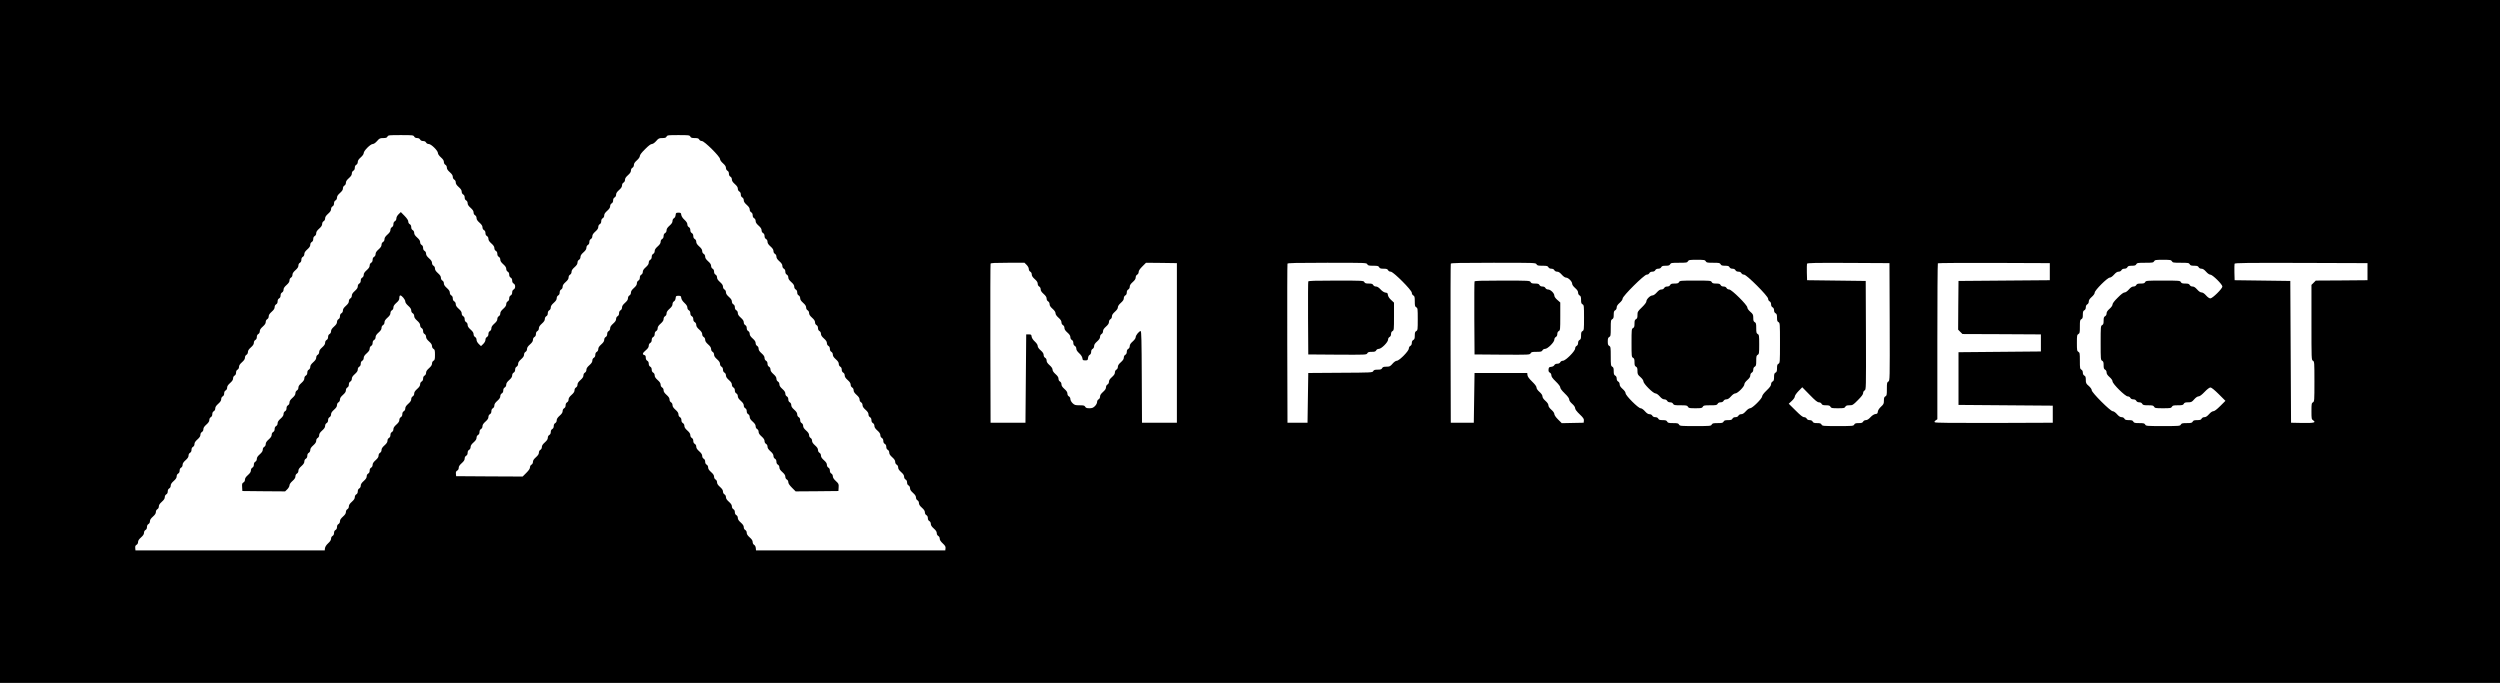
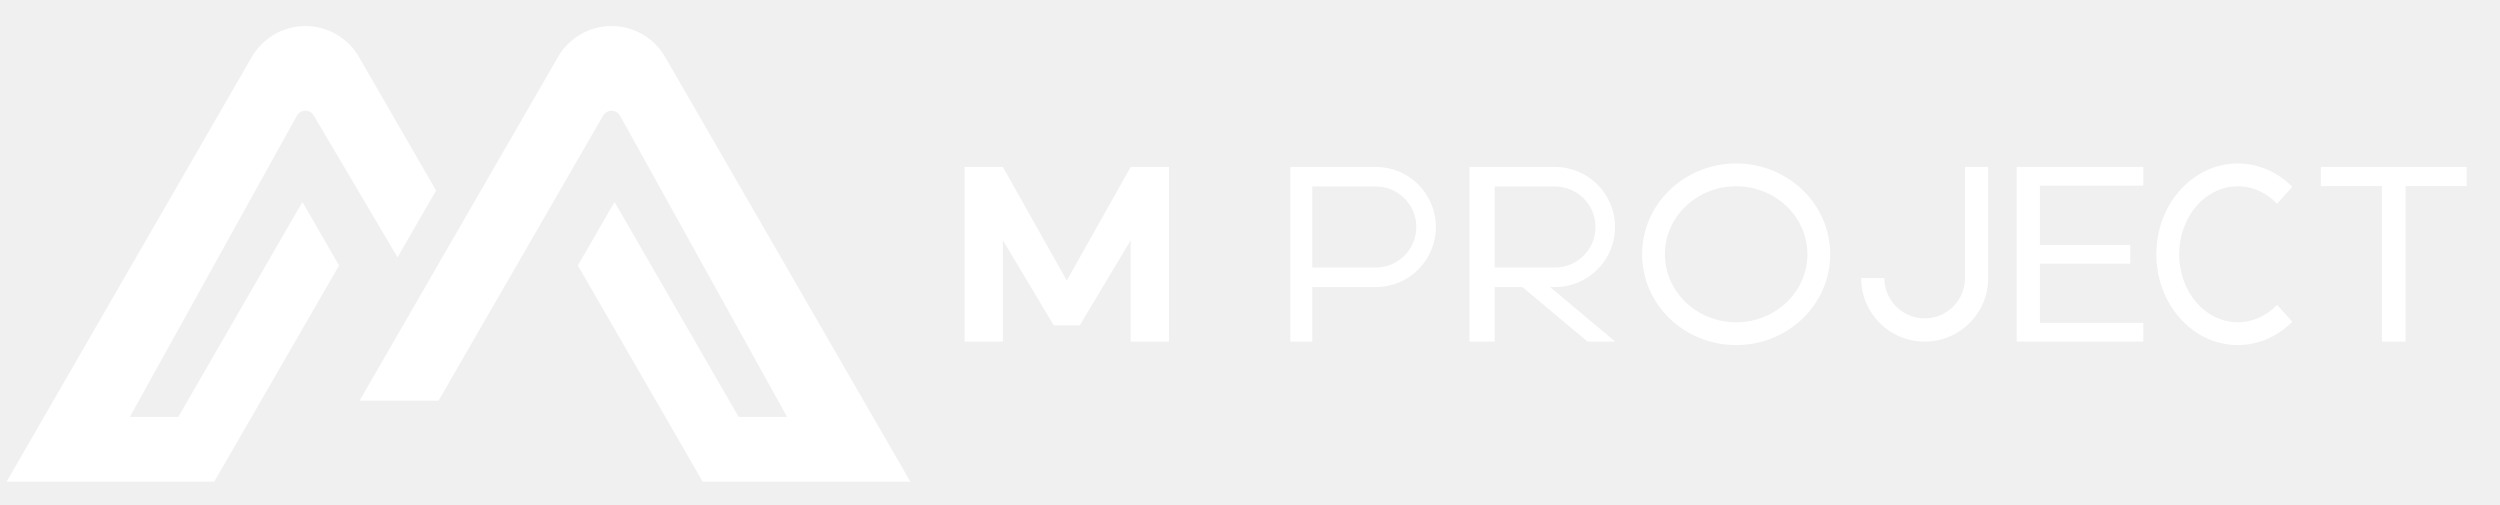
- <svg xmlns="http://www.w3.org/2000/svg" viewBox="-150 -150 3368 920" width="3368" height="920" role="img" aria-label="M Project">
-   <rect x="-150" y="-150" width="3368" height="920" fill="#000000" />
-   <g transform="translate(0,620) scale(0.1,-0.1)" fill="#FFFFFF" stroke="none">
-     <path d="M3720 5860 c-8 -16 -21 -20 -58 -20 -42 0 -51 -4 -82 -40 -22 -25 -44 -40 -58 -40 -31 0 -122 -91 -122 -122 0 -14 -15 -36 -40 -58 -28 -25 -40 -43 -40 -62 0 -17 -8 -31 -20 -38 -13 -7 -20 -21 -20 -40 0 -19 -7 -33 -20 -40 -12 -7 -20 -21 -20 -38 0 -19 -12 -37 -40 -62 -28 -25 -40 -43 -40 -62 0 -17 -8 -31 -20 -38 -12 -7 -20 -21 -20 -38 0 -19 -12 -37 -40 -62 -28 -25 -40 -43 -40 -62 0 -17 -8 -31 -20 -38 -13 -7 -20 -21 -20 -40 0 -19 -7 -33 -20 -40 -12 -7 -20 -21 -20 -38 0 -19 -12 -37 -40 -62 -28 -25 -40 -43 -40 -62 0 -17 -8 -31 -20 -38 -12 -7 -20 -21 -20 -38 0 -19 -12 -37 -40 -62 -28 -25 -40 -43 -40 -62 0 -17 -8 -31 -20 -38 -13 -7 -20 -21 -20 -40 0 -19 -7 -33 -20 -40 -12 -7 -20 -21 -20 -38 0 -19 -12 -37 -40 -62 -28 -25 -40 -43 -40 -62 0 -17 -8 -31 -20 -38 -13 -7 -20 -21 -20 -40 0 -19 -7 -33 -20 -40 -12 -7 -20 -21 -20 -38 0 -19 -12 -37 -40 -62 -28 -25 -40 -43 -40 -62 0 -17 -8 -31 -20 -38 -12 -7 -20 -21 -20 -38 0 -19 -12 -37 -40 -62 -28 -25 -40 -43 -40 -62 0 -17 -8 -31 -20 -38 -13 -7 -20 -21 -20 -40 0 -19 -7 -33 -20 -40 -13 -7 -20 -21 -20 -40 0 -19 -7 -33 -20 -40 -12 -7 -20 -21 -20 -38 0 -19 -12 -37 -40 -62 -28 -25 -40 -43 -40 -62 0 -17 -8 -31 -20 -38 -12 -7 -20 -21 -20 -38 0 -19 -12 -37 -40 -62 -28 -25 -40 -43 -40 -62 0 -17 -8 -31 -20 -38 -13 -7 -20 -21 -20 -40 0 -19 -7 -33 -20 -40 -12 -7 -20 -21 -20 -38 0 -19 -12 -37 -40 -62 -28 -25 -40 -43 -40 -62 0 -17 -8 -31 -20 -38 -12 -7 -20 -21 -20 -38 0 -19 -12 -37 -40 -62 -28 -25 -40 -43 -40 -62 0 -17 -8 -31 -20 -38 -13 -7 -20 -21 -20 -40 0 -19 -7 -33 -20 -40 -12 -7 -20 -21 -20 -38 0 -19 -12 -37 -40 -62 -28 -25 -40 -43 -40 -62 0 -17 -8 -31 -20 -38 -13 -7 -20 -21 -20 -40 0 -19 -7 -33 -20 -40 -12 -7 -20 -21 -20 -38 0 -19 -12 -37 -40 -62 -28 -25 -40 -43 -40 -62 0 -17 -8 -31 -20 -38 -13 -7 -20 -21 -20 -40 0 -19 -7 -33 -20 -40 -12 -7 -20 -21 -20 -38 0 -19 -12 -37 -40 -62 -28 -25 -40 -43 -40 -62 0 -17 -8 -31 -20 -38 -12 -7 -20 -21 -20 -38 0 -19 -12 -37 -40 -62 -28 -25 -40 -43 -40 -62 0 -17 -8 -31 -20 -38 -13 -7 -20 -21 -20 -40 0 -19 -7 -33 -20 -40 -12 -7 -20 -21 -20 -38 0 -19 -12 -37 -40 -62 -28 -25 -40 -43 -40 -62 0 -17 -8 -31 -20 -38 -13 -7 -20 -21 -20 -40 0 -19 -7 -33 -20 -40 -12 -7 -20 -21 -20 -38 0 -19 -12 -37 -40 -62 -28 -25 -40 -43 -40 -62 0 -17 -8 -31 -20 -38 -13 -7 -20 -21 -20 -40 0 -19 -7 -33 -20 -40 -12 -7 -20 -21 -20 -38 0 -19 -12 -37 -40 -62 -28 -25 -40 -43 -40 -62 0 -17 -8 -31 -20 -38 -12 -7 -20 -21 -20 -38 0 -19 -12 -37 -40 -62 -28 -25 -40 -43 -40 -62 0 -17 -8 -31 -20 -38 -13 -7 -20 -21 -20 -40 0 -19 -7 -33 -20 -40 -12 -7 -20 -21 -20 -38 0 -19 -12 -37 -40 -62 -28 -25 -40 -43 -40 -62 0 -17 -8 -31 -21 -38 -15 -9 -19 -19 -17 -43 l3 -32 1275 0 1275 0 3 30 c3 19 18 43 43 66 26 24 39 44 39 62 0 16 8 30 20 37 13 7 20 21 20 40 0 19 7 33 20 40 13 7 20 21 20 40 0 19 7 33 20 40 12 7 20 21 20 38 0 19 12 37 40 62 28 25 40 43 40 62 0 17 8 31 20 38 12 7 20 21 20 38 0 19 12 37 40 62 28 25 40 43 40 62 0 17 8 31 20 38 13 7 20 21 20 40 0 19 7 33 20 40 12 7 20 21 20 38 0 19 12 37 40 62 28 25 40 43 40 62 0 17 8 31 20 38 13 7 20 21 20 40 0 19 7 33 20 40 12 7 20 21 20 38 0 19 12 37 40 62 28 25 40 43 40 62 0 17 8 31 20 38 12 7 20 21 20 38 0 19 12 37 40 62 28 25 40 43 40 62 0 17 8 31 20 38 13 7 20 21 20 40 0 19 7 33 20 40 12 7 20 21 20 38 0 19 12 37 40 62 28 25 40 43 40 62 0 17 8 31 20 38 13 7 20 21 20 40 0 19 7 33 20 40 12 7 20 21 20 38 0 19 12 37 40 62 28 25 40 43 40 62 0 17 8 31 20 38 12 7 20 21 20 38 0 19 12 37 40 62 28 25 40 43 40 62 0 17 8 31 20 38 13 7 20 21 20 40 0 19 7 33 20 40 12 7 20 21 20 38 0 19 12 37 40 62 28 25 40 43 40 62 0 17 8 31 20 38 17 9 20 21 20 80 0 59 -3 71 -20 80 -12 7 -20 21 -20 38 0 19 -12 37 -40 62 -28 25 -40 43 -40 62 0 17 -8 31 -20 38 -13 7 -20 21 -20 40 0 19 -7 33 -20 40 -12 7 -20 21 -20 38 0 19 -12 37 -40 62 -28 25 -40 43 -40 62 0 17 -8 31 -20 38 -12 7 -20 21 -20 38 0 19 -12 37 -40 62 -25 22 -40 44 -40 58 0 26 -47 82 -67 82 -8 0 -13 -13 -13 -32 0 -26 -9 -41 -40 -68 -28 -25 -40 -43 -40 -62 0 -17 -8 -31 -20 -38 -12 -7 -20 -21 -20 -38 0 -19 -12 -37 -40 -62 -28 -25 -40 -43 -40 -62 0 -17 -8 -31 -20 -38 -12 -7 -20 -21 -20 -38 0 -19 -12 -37 -40 -62 -28 -25 -40 -43 -40 -62 0 -17 -8 -31 -20 -38 -13 -7 -20 -21 -20 -40 0 -19 -7 -33 -20 -40 -12 -7 -20 -21 -20 -38 0 -19 -12 -37 -40 -62 -28 -25 -40 -43 -40 -62 0 -17 -8 -31 -20 -38 -13 -7 -20 -21 -20 -40 0 -19 -7 -33 -20 -40 -12 -7 -20 -21 -20 -38 0 -19 -12 -37 -40 -62 -28 -25 -40 -43 -40 -62 0 -17 -8 -31 -20 -38 -13 -7 -20 -21 -20 -40 0 -19 -7 -33 -20 -40 -12 -7 -20 -21 -20 -38 0 -19 -12 -37 -40 -62 -28 -25 -40 -43 -40 -62 0 -17 -8 -31 -20 -38 -12 -7 -20 -21 -20 -38 0 -19 -12 -37 -40 -62 -28 -25 -40 -43 -40 -62 0 -17 -8 -31 -20 -38 -13 -7 -20 -21 -20 -40 0 -19 -7 -33 -20 -40 -12 -7 -20 -21 -20 -38 0 -19 -12 -37 -40 -62 -28 -25 -40 -43 -40 -62 0 -17 -8 -31 -20 -38 -12 -7 -20 -21 -20 -38 0 -19 -12 -37 -40 -62 -28 -25 -40 -43 -40 -62 0 -17 -8 -31 -20 -38 -13 -7 -20 -21 -20 -40 0 -19 -7 -33 -20 -40 -12 -7 -20 -21 -20 -38 0 -19 -12 -37 -40 -62 -28 -25 -40 -43 -40 -62 0 -17 -8 -31 -20 -38 -12 -7 -20 -21 -20 -38 0 -19 -12 -37 -40 -62 -25 -22 -40 -44 -40 -58 0 -13 -13 -37 -29 -53 l-30 -29 -288 2 -288 3 -3 52 c-3 44 0 53 17 63 13 7 21 21 21 38 0 19 12 37 40 62 28 25 40 43 40 62 0 17 8 31 20 38 13 7 20 21 20 40 0 19 7 33 20 40 12 7 20 21 20 38 0 19 12 37 40 62 28 25 40 43 40 62 0 17 8 31 20 38 12 7 20 21 20 38 0 19 12 37 40 62 28 25 40 43 40 62 0 17 8 31 20 38 13 7 20 21 20 40 0 19 7 33 20 40 12 7 20 21 20 38 0 19 12 37 40 62 28 25 40 43 40 62 0 17 8 31 20 38 13 7 20 21 20 40 0 19 7 33 20 40 12 7 20 21 20 38 0 19 12 37 40 62 28 25 40 43 40 62 0 17 8 31 20 38 12 7 20 21 20 38 0 19 12 37 40 62 28 25 40 43 40 62 0 17 8 31 20 38 13 7 20 21 20 40 0 19 7 33 20 40 12 7 20 21 20 38 0 19 12 37 40 62 28 25 40 43 40 62 0 17 8 31 20 38 12 7 20 21 20 38 0 19 12 37 40 62 28 25 40 43 40 62 0 17 8 31 20 38 13 7 20 21 20 40 0 19 7 33 20 40 12 7 20 21 20 38 0 19 12 37 40 62 28 25 40 43 40 62 0 17 8 31 20 38 13 7 20 21 20 40 0 19 7 33 20 40 12 7 20 21 20 38 0 19 12 37 40 62 28 25 40 43 40 62 0 17 8 31 20 38 12 7 20 21 20 38 0 19 12 37 40 62 28 25 40 43 40 62 0 17 8 31 20 38 13 7 20 21 20 40 0 19 7 33 20 40 12 7 20 21 20 38 0 19 12 37 40 62 28 25 40 43 40 62 0 17 8 31 20 38 13 7 20 21 20 40 0 19 7 33 20 40 12 7 20 21 20 38 0 19 12 37 40 62 28 25 40 43 40 62 0 17 8 31 20 38 12 7 20 21 20 38 0 19 12 37 40 62 28 25 40 43 40 62 0 17 8 31 20 38 13 7 20 21 20 40 0 19 7 33 20 40 12 7 20 21 20 38 0 16 12 38 30 56 l30 29 50 -51 c33 -34 50 -60 50 -76 0 -15 8 -30 20 -36 13 -7 20 -21 20 -40 0 -19 7 -33 20 -40 12 -7 20 -21 20 -38 0 -19 12 -37 40 -62 28 -25 40 -43 40 -62 0 -17 8 -31 20 -38 13 -7 20 -21 20 -40 0 -19 7 -33 20 -40 12 -7 20 -21 20 -38 0 -19 12 -37 40 -62 28 -25 40 -43 40 -62 0 -17 8 -31 20 -38 12 -7 20 -21 20 -38 0 -19 12 -37 40 -62 28 -25 40 -43 40 -62 0 -17 8 -31 20 -38 12 -7 20 -21 20 -38 0 -19 12 -37 40 -62 28 -25 40 -43 40 -62 0 -17 8 -31 20 -38 13 -7 20 -21 20 -40 0 -19 7 -33 20 -40 12 -7 20 -21 20 -38 0 -19 12 -37 40 -62 28 -25 40 -43 40 -62 0 -17 8 -31 20 -38 13 -7 20 -21 20 -40 0 -19 7 -33 20 -40 12 -7 20 -21 20 -38 0 -19 12 -37 40 -62 28 -25 40 -43 40 -62 0 -17 8 -31 20 -38 12 -7 20 -21 20 -38 0 -16 12 -38 30 -56 l30 -29 30 29 c18 18 30 40 30 56 0 17 8 31 20 38 13 7 20 21 20 40 0 19 7 33 20 40 12 7 20 21 20 38 0 19 12 37 40 62 28 25 40 43 40 62 0 17 8 31 20 38 12 7 20 21 20 38 0 19 12 37 40 62 28 25 40 43 40 62 0 17 8 31 20 38 13 7 20 21 20 40 0 19 7 33 20 40 13 7 20 21 20 40 0 19 7 33 20 40 13 7 20 21 20 40 0 19 -7 33 -20 40 -13 7 -20 21 -20 40 0 19 -7 33 -20 40 -13 7 -20 21 -20 40 0 19 -7 33 -20 40 -12 7 -20 21 -20 38 0 19 -12 37 -40 62 -28 25 -40 43 -40 62 0 17 -8 31 -20 38 -13 7 -20 21 -20 40 0 19 -7 33 -20 40 -12 7 -20 21 -20 38 0 19 -12 37 -40 62 -28 25 -40 43 -40 62 0 17 -8 31 -20 38 -13 7 -20 21 -20 40 0 19 -7 33 -20 40 -12 7 -20 21 -20 38 0 19 -12 37 -40 62 -28 25 -40 43 -40 62 0 17 -8 31 -20 38 -12 7 -20 21 -20 38 0 19 -12 37 -40 62 -28 25 -40 43 -40 62 0 17 -8 31 -20 38 -13 7 -20 21 -20 40 0 19 -7 33 -20 40 -12 7 -20 21 -20 38 0 19 -12 37 -40 62 -28 25 -40 43 -40 62 0 17 -8 31 -20 38 -12 7 -20 21 -20 38 0 19 -12 37 -40 62 -28 25 -40 43 -40 62 0 17 -8 31 -20 38 -12 7 -20 21 -20 38 0 19 -12 37 -40 62 -25 22 -40 44 -40 58 0 32 -91 122 -124 122 -15 0 -30 8 -36 20 -7 13 -21 20 -40 20 -19 0 -33 7 -40 20 -7 13 -21 20 -40 20 -19 0 -33 7 -40 20 -10 19 -21 20 -180 20 -159 0 -170 -1 -180 -20z" />
-     <path d="M7480 5860 c-8 -16 -21 -20 -58 -20 -42 0 -51 -4 -82 -40 -21 -24 -44 -40 -58 -40 -15 0 -47 -24 -92 -70 -46 -45 -70 -77 -70 -92 0 -14 -16 -37 -40 -58 -28 -25 -40 -43 -40 -62 0 -17 -8 -31 -20 -38 -12 -7 -20 -21 -20 -38 0 -19 -12 -37 -40 -62 -28 -25 -40 -43 -40 -62 0 -17 -8 -31 -20 -38 -12 -7 -20 -21 -20 -38 0 -19 -12 -37 -40 -62 -28 -25 -40 -43 -40 -62 0 -17 -8 -31 -20 -38 -13 -7 -20 -21 -20 -40 0 -19 -7 -33 -20 -40 -12 -7 -20 -21 -20 -38 0 -19 -12 -37 -40 -62 -28 -25 -40 -43 -40 -62 0 -17 -8 -31 -20 -38 -13 -7 -20 -21 -20 -40 0 -19 -7 -33 -20 -40 -12 -7 -20 -21 -20 -38 0 -19 -12 -37 -40 -62 -28 -25 -40 -43 -40 -62 0 -17 -8 -31 -20 -38 -13 -7 -20 -21 -20 -40 0 -19 -7 -33 -20 -40 -12 -7 -20 -21 -20 -38 0 -19 -12 -37 -40 -62 -28 -25 -40 -43 -40 -62 0 -17 -8 -31 -20 -38 -12 -7 -20 -21 -20 -38 0 -19 -12 -37 -40 -62 -28 -25 -40 -43 -40 -62 0 -17 -8 -31 -20 -38 -12 -7 -20 -21 -20 -38 0 -19 -12 -37 -40 -62 -28 -25 -40 -43 -40 -62 0 -17 -8 -31 -20 -38 -13 -7 -20 -21 -20 -40 0 -19 -7 -33 -20 -40 -12 -7 -20 -21 -20 -38 0 -19 -12 -37 -40 -62 -28 -25 -40 -43 -40 -62 0 -17 -8 -31 -20 -38 -13 -7 -20 -21 -20 -40 0 -19 -7 -33 -20 -40 -12 -7 -20 -21 -20 -38 0 -19 -12 -37 -40 -62 -28 -25 -40 -43 -40 -62 0 -17 -8 -31 -20 -38 -13 -7 -20 -21 -20 -40 0 -19 -7 -33 -20 -40 -12 -7 -20 -21 -20 -38 0 -19 -12 -37 -40 -62 -28 -25 -40 -43 -40 -62 0 -17 -8 -31 -20 -38 -12 -7 -20 -21 -20 -38 0 -19 -12 -37 -40 -62 -28 -25 -40 -43 -40 -62 0 -17 -8 -31 -20 -38 -13 -7 -20 -21 -20 -40 0 -19 -7 -33 -20 -40 -12 -7 -20 -21 -20 -38 0 -19 -12 -37 -40 -62 -28 -25 -40 -43 -40 -62 0 -17 -8 -31 -20 -38 -13 -7 -20 -21 -20 -40 0 -19 -7 -33 -20 -40 -12 -7 -20 -21 -20 -38 0 -19 -12 -37 -40 -62 -28 -25 -40 -43 -40 -62 0 -17 -8 -31 -20 -38 -13 -7 -20 -21 -20 -40 0 -19 -7 -33 -20 -40 -12 -7 -20 -21 -20 -38 0 -19 -12 -37 -40 -62 -28 -25 -40 -43 -40 -62 0 -17 -8 -31 -20 -38 -13 -7 -20 -21 -20 -40 0 -19 -7 -33 -20 -40 -12 -7 -20 -21 -20 -38 0 -19 -12 -37 -40 -62 -28 -25 -40 -43 -40 -62 0 -17 -8 -31 -20 -38 -13 -7 -20 -21 -20 -40 0 -19 -7 -33 -20 -40 -12 -7 -20 -21 -20 -38 0 -19 -12 -37 -40 -62 -28 -25 -40 -43 -40 -62 0 -17 -8 -31 -21 -38 -15 -9 -19 -19 -17 -43 l3 -32 448 -3 448 -2 49 49 c34 34 50 58 50 75 0 15 8 30 20 36 12 7 20 21 20 38 0 19 12 37 40 62 28 25 40 43 40 62 0 17 8 31 20 38 12 7 20 21 20 38 0 19 12 37 40 62 28 25 40 43 40 62 0 17 8 31 20 38 13 7 20 21 20 40 0 19 7 33 20 40 13 7 20 21 20 40 0 19 7 33 20 40 12 7 20 21 20 38 0 19 12 37 40 62 28 25 40 43 40 62 0 17 8 31 20 38 13 7 20 21 20 40 0 19 7 33 20 40 12 7 20 21 20 38 0 19 12 37 40 62 28 25 40 43 40 62 0 17 8 31 20 38 12 7 20 21 20 38 0 19 12 37 40 62 28 25 40 43 40 62 0 17 8 31 20 38 12 7 20 21 20 38 0 19 12 37 40 62 28 25 40 43 40 62 0 17 8 31 20 38 13 7 20 21 20 40 0 19 7 33 20 40 12 7 20 21 20 38 0 19 12 37 40 62 28 25 40 43 40 62 0 17 8 31 20 38 13 7 20 21 20 40 0 19 7 33 20 40 12 7 20 21 20 38 0 19 12 37 40 62 28 25 40 43 40 62 0 17 8 31 20 38 13 7 20 21 20 40 0 19 7 33 20 40 12 7 20 21 20 38 0 19 12 37 40 62 28 25 40 43 40 62 0 17 8 31 20 38 12 7 20 21 20 38 0 19 12 37 40 62 28 25 40 43 40 62 0 17 8 31 20 38 13 7 20 21 20 40 0 19 7 33 20 40 12 7 20 21 20 38 0 19 12 37 40 62 28 25 40 43 40 62 0 17 8 31 20 38 13 7 20 21 20 40 0 19 7 33 20 40 12 7 20 21 20 38 0 19 12 37 40 62 28 25 40 43 40 62 0 17 8 31 20 38 13 7 20 21 20 40 0 19 7 33 20 40 12 7 20 21 20 38 0 19 12 37 40 62 28 25 40 43 40 62 0 17 8 31 19 38 12 6 21 23 23 43 3 29 6 32 38 32 31 0 35 -3 38 -30 3 -19 18 -43 43 -66 26 -24 39 -44 39 -62 0 -16 8 -30 20 -37 13 -7 20 -21 20 -40 0 -19 7 -33 20 -40 13 -7 20 -21 20 -40 0 -19 7 -33 20 -40 12 -7 20 -21 20 -38 0 -19 12 -37 40 -62 28 -25 40 -43 40 -62 0 -17 8 -31 20 -38 12 -7 20 -21 20 -38 0 -19 12 -37 40 -62 28 -25 40 -43 40 -62 0 -17 8 -31 20 -38 13 -7 20 -21 20 -40 0 -19 7 -33 20 -40 12 -7 20 -21 20 -38 0 -19 12 -37 40 -62 28 -25 40 -43 40 -62 0 -17 8 -31 20 -38 12 -7 20 -21 20 -38 0 -19 12 -37 40 -62 28 -25 40 -43 40 -62 0 -17 8 -31 20 -38 13 -7 20 -21 20 -40 0 -19 7 -33 20 -40 12 -7 20 -21 20 -38 0 -19 12 -37 40 -62 28 -25 40 -43 40 -62 0 -17 8 -31 20 -38 13 -7 20 -21 20 -40 0 -19 7 -33 20 -40 12 -7 20 -21 20 -38 0 -19 12 -37 40 -62 28 -25 40 -43 40 -62 0 -17 8 -31 20 -38 12 -7 20 -21 20 -38 0 -19 12 -37 40 -62 28 -25 40 -43 40 -62 0 -17 8 -31 20 -38 13 -7 20 -21 20 -40 0 -19 7 -33 20 -40 12 -7 20 -21 20 -38 0 -19 12 -37 40 -62 28 -25 40 -43 40 -62 0 -17 8 -31 20 -38 12 -7 20 -21 20 -38 0 -19 12 -37 40 -62 28 -25 40 -43 40 -62 0 -17 8 -31 20 -38 13 -7 20 -21 20 -40 0 -19 7 -33 20 -40 12 -7 20 -21 20 -38 0 -19 12 -37 40 -62 28 -25 40 -43 40 -62 0 -17 8 -31 20 -38 13 -7 20 -21 20 -40 0 -19 7 -33 20 -40 12 -7 20 -21 20 -38 0 -19 12 -37 40 -62 28 -25 40 -43 40 -62 0 -17 8 -31 20 -38 12 -7 20 -21 20 -38 0 -19 12 -37 40 -62 28 -25 40 -43 40 -62 0 -17 8 -31 20 -38 12 -7 20 -21 20 -38 0 -19 12 -37 40 -62 28 -25 40 -43 40 -62 0 -17 8 -31 20 -38 13 -7 20 -21 20 -40 0 -19 7 -33 20 -40 12 -7 20 -21 20 -37 0 -18 13 -38 41 -64 38 -35 40 -40 37 -86 l-3 -48 -288 -3 -288 -2 -49 49 c-34 34 -50 58 -50 75 0 15 -8 30 -20 36 -12 7 -20 21 -20 38 0 19 -12 37 -40 62 -28 25 -40 43 -40 62 0 17 -8 31 -20 38 -13 7 -20 21 -20 40 0 19 -7 33 -20 40 -12 7 -20 21 -20 38 0 19 -12 37 -40 62 -28 25 -40 43 -40 62 0 17 -8 31 -20 38 -12 7 -20 21 -20 38 0 19 -12 37 -40 62 -28 25 -40 43 -40 62 0 17 -8 31 -20 38 -12 7 -20 21 -20 38 0 19 -12 37 -40 62 -28 25 -40 43 -40 62 0 17 -8 31 -20 38 -13 7 -20 21 -20 40 0 19 -7 33 -20 40 -12 7 -20 21 -20 38 0 19 -12 37 -40 62 -28 25 -40 43 -40 62 0 17 -8 31 -20 38 -13 7 -20 21 -20 40 0 19 -7 33 -20 40 -12 7 -20 21 -20 38 0 19 -12 37 -40 62 -28 25 -40 43 -40 62 0 17 -8 31 -20 38 -13 7 -20 21 -20 40 0 19 -7 33 -20 40 -12 7 -20 21 -20 38 0 19 -12 37 -40 62 -28 25 -40 43 -40 62 0 17 -8 31 -20 38 -12 7 -20 21 -20 38 0 19 -12 37 -40 62 -28 25 -40 43 -40 62 0 17 -8 31 -20 38 -12 7 -20 21 -20 38 0 19 -12 37 -40 62 -28 25 -40 43 -40 62 0 17 -8 31 -20 38 -13 7 -20 21 -20 40 0 19 -7 33 -20 40 -13 7 -20 21 -20 40 0 19 -7 33 -20 40 -12 7 -20 21 -20 37 0 18 -13 38 -39 62 -25 23 -40 47 -43 66 -3 27 -7 30 -38 30 -32 0 -35 -3 -38 -32 -2 -20 -11 -37 -23 -43 -11 -7 -19 -21 -19 -38 0 -19 -12 -37 -40 -62 -28 -25 -40 -43 -40 -62 0 -17 -8 -31 -20 -38 -12 -7 -20 -21 -20 -38 0 -19 -12 -37 -40 -62 -28 -25 -40 -43 -40 -62 0 -17 -8 -31 -20 -38 -13 -7 -20 -21 -20 -40 0 -19 -7 -33 -20 -40 -13 -7 -20 -21 -20 -40 0 -19 -7 -33 -20 -40 -12 -7 -20 -21 -20 -38 0 -19 -12 -37 -40 -61 -44 -37 -50 -56 -20 -64 15 -4 20 -14 20 -36 0 -20 7 -34 20 -41 13 -7 20 -21 20 -40 0 -19 7 -33 20 -40 13 -7 20 -21 20 -40 0 -19 7 -33 20 -40 12 -7 20 -21 20 -38 0 -19 12 -37 40 -62 28 -25 40 -43 40 -62 0 -17 8 -31 20 -38 12 -7 20 -21 20 -38 0 -19 12 -37 40 -62 28 -25 40 -43 40 -62 0 -17 8 -31 20 -38 12 -7 20 -21 20 -38 0 -19 12 -37 40 -62 28 -25 40 -43 40 -62 0 -17 8 -31 20 -38 13 -7 20 -21 20 -40 0 -19 7 -33 20 -40 12 -7 20 -21 20 -38 0 -19 12 -37 40 -62 28 -25 40 -43 40 -62 0 -17 8 -31 20 -38 13 -7 20 -21 20 -40 0 -19 7 -33 20 -40 12 -7 20 -21 20 -38 0 -19 12 -37 40 -62 28 -25 40 -43 40 -62 0 -17 8 -31 20 -38 13 -7 20 -21 20 -40 0 -19 7 -33 20 -40 12 -7 20 -21 20 -38 0 -19 12 -37 40 -62 28 -25 40 -43 40 -62 0 -17 8 -31 20 -38 12 -7 20 -21 20 -38 0 -19 12 -37 40 -62 28 -25 40 -43 40 -62 0 -17 8 -31 20 -38 12 -7 20 -21 20 -38 0 -19 12 -37 40 -62 28 -25 40 -43 40 -62 0 -17 8 -31 20 -38 13 -7 20 -21 20 -40 0 -19 7 -33 20 -40 12 -7 20 -21 20 -38 0 -19 12 -37 40 -62 28 -25 40 -43 40 -62 0 -17 8 -31 20 -38 12 -7 20 -21 20 -38 0 -19 12 -37 40 -62 28 -25 40 -43 40 -62 0 -17 8 -31 19 -38 12 -6 21 -23 23 -43 l3 -32 1275 0 1275 0 3 28 c3 23 -5 36 -37 66 -28 26 -41 46 -41 64 0 16 -8 30 -20 37 -12 7 -20 21 -20 38 0 19 -12 37 -40 62 -28 25 -40 43 -40 62 0 17 -8 31 -20 38 -13 7 -20 21 -20 40 0 19 -7 33 -20 40 -12 7 -20 21 -20 38 0 19 -12 37 -40 62 -28 25 -40 43 -40 62 0 17 -8 31 -20 38 -12 7 -20 21 -20 38 0 19 -12 37 -40 62 -28 25 -40 43 -40 62 0 17 -8 31 -20 38 -13 7 -20 21 -20 40 0 19 -7 33 -20 40 -12 7 -20 21 -20 38 0 19 -12 37 -40 62 -28 25 -40 43 -40 62 0 17 -8 31 -20 38 -12 7 -20 21 -20 38 0 19 -12 37 -40 62 -28 25 -40 43 -40 62 0 17 -8 31 -20 38 -13 7 -20 21 -20 40 0 19 -7 33 -20 40 -13 7 -20 21 -20 40 0 19 -7 33 -20 40 -12 7 -20 21 -20 38 0 19 -12 37 -40 62 -28 25 -40 43 -40 62 0 17 -8 31 -20 38 -13 7 -20 21 -20 40 0 19 -7 33 -20 40 -12 7 -20 21 -20 38 0 19 -12 37 -40 62 -28 25 -40 43 -40 62 0 17 -8 31 -20 38 -12 7 -20 21 -20 38 0 19 -12 37 -40 62 -28 25 -40 43 -40 62 0 17 -8 31 -20 38 -12 7 -20 21 -20 38 0 19 -12 37 -40 62 -28 25 -40 43 -40 62 0 17 -8 31 -20 38 -13 7 -20 21 -20 40 0 19 -7 33 -20 40 -12 7 -20 21 -20 38 0 19 -12 37 -40 62 -28 25 -40 43 -40 62 0 17 -8 31 -20 38 -13 7 -20 21 -20 40 0 19 -7 33 -20 40 -12 7 -20 21 -20 38 0 19 -12 37 -40 62 -28 25 -40 43 -40 62 0 17 -8 31 -20 38 -13 7 -20 21 -20 40 0 19 -7 33 -20 40 -12 7 -20 21 -20 38 0 19 -12 37 -40 62 -28 25 -40 43 -40 62 0 17 -8 31 -20 38 -12 7 -20 21 -20 38 0 19 -12 37 -40 62 -28 25 -40 43 -40 62 0 17 -8 31 -20 38 -13 7 -20 21 -20 40 0 19 -7 33 -20 40 -12 7 -20 21 -20 38 0 19 -12 37 -40 62 -28 25 -40 43 -40 62 0 17 -8 31 -20 38 -13 7 -20 21 -20 40 0 19 -7 33 -20 40 -12 7 -20 21 -20 38 0 19 -12 37 -40 62 -28 25 -40 43 -40 62 0 17 -8 31 -20 38 -12 7 -20 21 -20 38 0 19 -12 37 -40 62 -28 25 -40 43 -40 62 0 17 -8 31 -20 38 -13 7 -20 21 -20 40 0 19 -7 33 -20 40 -12 7 -20 21 -20 38 0 19 -12 37 -40 62 -28 25 -40 43 -40 62 0 17 -8 31 -20 38 -13 7 -20 21 -20 40 0 19 -7 33 -20 40 -12 7 -20 21 -20 38 0 19 -12 37 -40 62 -28 25 -40 43 -40 62 0 17 -8 31 -20 38 -13 7 -20 21 -20 40 0 19 -7 33 -20 40 -12 7 -20 21 -20 38 0 19 -12 37 -40 62 -28 25 -40 43 -40 62 0 17 -8 31 -20 38 -13 7 -20 21 -20 40 0 19 -7 33 -20 40 -12 7 -20 21 -20 38 0 19 -12 37 -40 62 -24 21 -40 44 -40 58 0 33 -211 242 -244 242 -15 0 -30 8 -36 20 -8 16 -21 20 -60 20 -39 0 -52 4 -60 20 -10 19 -21 20 -160 20 -139 0 -150 -1 -160 -20z" />
-     <path d="M21240 4180 c-10 -18 -21 -20 -120 -20 -99 0 -110 -2 -120 -20 -8 -16 -21 -20 -60 -20 -39 0 -52 -4 -60 -20 -7 -13 -21 -20 -40 -20 -19 0 -33 -7 -40 -20 -7 -13 -21 -20 -40 -20 -19 0 -33 -7 -40 -20 -6 -12 -21 -20 -36 -20 -33 0 -324 -289 -324 -322 0 -14 -16 -37 -40 -58 -28 -25 -40 -43 -40 -62 0 -17 -8 -31 -20 -38 -16 -8 -20 -21 -20 -60 0 -39 -4 -52 -20 -60 -18 -10 -20 -21 -20 -120 0 -99 -2 -110 -20 -120 -16 -8 -20 -21 -20 -60 0 -39 4 -52 20 -60 18 -10 20 -21 20 -140 0 -119 2 -130 20 -140 16 -8 20 -21 20 -60 0 -39 4 -52 20 -60 13 -7 20 -21 20 -40 0 -19 7 -33 20 -40 12 -7 20 -21 20 -38 0 -19 12 -37 40 -62 24 -21 40 -44 40 -58 0 -31 171 -202 202 -202 14 0 37 -16 58 -40 25 -28 43 -40 62 -40 17 0 31 -8 38 -20 7 -13 21 -20 40 -20 19 0 33 -7 40 -20 8 -16 21 -20 60 -20 39 0 52 -4 60 -20 9 -17 21 -20 80 -20 59 0 71 -3 80 -20 10 -19 21 -20 220 -20 199 0 210 1 220 20 9 17 21 20 80 20 59 0 71 3 80 20 8 16 21 20 60 20 39 0 52 4 60 20 7 13 21 20 40 20 19 0 33 7 40 20 7 12 21 20 38 20 19 0 37 12 62 40 21 24 44 40 58 40 30 0 162 131 162 161 0 13 23 44 60 79 43 41 60 65 60 84 0 15 8 30 20 36 16 8 20 21 20 60 0 39 4 52 20 60 16 8 20 21 20 60 0 39 4 52 20 60 19 10 20 21 20 280 0 259 -1 270 -20 280 -16 8 -20 21 -20 60 0 39 -4 52 -20 60 -13 7 -20 21 -20 40 0 19 -7 33 -20 40 -13 7 -20 21 -20 40 0 19 -7 33 -20 40 -12 6 -20 21 -20 36 0 35 -289 324 -324 324 -15 0 -30 8 -36 20 -7 13 -21 20 -40 20 -19 0 -33 7 -40 20 -7 13 -21 20 -40 20 -19 0 -33 7 -40 20 -8 16 -21 20 -60 20 -39 0 -52 4 -60 20 -9 18 -21 20 -100 20 -79 0 -91 2 -100 20 -10 18 -21 20 -120 20 -99 0 -110 -2 -120 -20z m320 -280 c8 -16 21 -20 60 -20 39 0 52 -4 60 -20 7 -13 21 -20 40 -20 19 0 33 -7 40 -20 6 -12 21 -20 36 -20 33 0 244 -209 244 -242 0 -14 16 -37 40 -58 36 -31 40 -40 40 -82 0 -37 4 -50 20 -58 17 -9 20 -21 20 -80 0 -59 3 -71 20 -80 18 -10 20 -21 20 -140 0 -119 -2 -130 -20 -140 -17 -9 -20 -21 -20 -80 0 -59 -3 -71 -20 -80 -13 -7 -20 -21 -20 -40 0 -19 -7 -33 -20 -40 -12 -7 -20 -21 -20 -38 0 -19 -12 -37 -40 -62 -25 -22 -40 -44 -40 -58 0 -31 -91 -122 -122 -122 -14 0 -36 -15 -58 -40 -25 -28 -43 -40 -62 -40 -17 0 -31 -8 -38 -20 -7 -13 -21 -20 -40 -20 -19 0 -33 -7 -40 -20 -9 -18 -21 -20 -100 -20 -79 0 -91 -2 -100 -20 -9 -18 -21 -20 -100 -20 -79 0 -91 2 -100 20 -9 18 -21 20 -100 20 -79 0 -91 2 -100 20 -7 13 -21 20 -40 20 -19 0 -33 7 -40 20 -7 12 -21 20 -38 20 -19 0 -37 12 -62 40 -21 24 -44 40 -58 40 -31 0 -162 131 -162 162 0 14 -16 37 -40 58 -36 31 -40 40 -40 82 0 37 -4 50 -20 58 -16 8 -20 21 -20 60 0 39 -4 52 -20 60 -19 10 -20 21 -20 200 0 179 1 190 20 200 16 8 20 21 20 60 0 39 4 52 20 60 16 8 20 21 20 56 0 43 4 50 60 104 37 36 60 66 60 80 0 29 52 80 82 80 14 0 36 15 58 40 25 28 43 40 62 40 17 0 31 8 38 20 7 13 21 20 40 20 19 0 33 7 40 20 8 16 21 20 60 20 39 0 52 4 60 20 10 19 21 20 220 20 199 0 210 -1 220 -20z" />
-     <path d="M27520 4180 c-10 -18 -21 -20 -120 -20 -99 0 -110 -2 -120 -20 -8 -16 -21 -20 -60 -20 -39 0 -52 -4 -60 -20 -7 -13 -21 -20 -40 -20 -19 0 -33 -7 -40 -20 -7 -12 -21 -20 -38 -20 -19 0 -37 -12 -62 -40 -21 -24 -44 -40 -58 -40 -31 0 -202 -171 -202 -202 0 -14 -16 -37 -40 -58 -28 -25 -40 -43 -40 -62 0 -17 -8 -31 -20 -38 -13 -7 -20 -21 -20 -40 0 -19 -7 -33 -20 -40 -16 -8 -20 -21 -20 -60 0 -39 -4 -52 -20 -60 -18 -9 -20 -21 -20 -100 0 -79 -2 -91 -20 -100 -18 -10 -20 -21 -20 -120 0 -99 2 -110 20 -120 18 -10 20 -21 20 -120 0 -99 2 -110 20 -120 13 -7 20 -21 20 -40 0 -19 7 -33 20 -40 16 -8 20 -21 20 -58 0 -42 4 -51 40 -82 24 -21 40 -44 40 -58 0 -31 251 -282 282 -282 14 0 37 -16 58 -40 25 -28 43 -40 62 -40 17 0 31 -8 38 -20 8 -16 21 -20 60 -20 39 0 52 -4 60 -20 9 -17 21 -20 80 -20 59 0 71 -3 80 -20 10 -19 21 -20 240 -20 219 0 230 1 240 20 9 17 21 20 80 20 59 0 71 3 80 20 8 16 21 20 60 20 39 0 52 4 60 20 7 12 21 20 38 20 19 0 37 12 62 40 21 24 44 40 58 40 15 0 47 24 93 70 l70 70 -90 90 c-58 57 -98 90 -112 90 -13 0 -44 -23 -79 -60 -38 -40 -66 -60 -81 -60 -15 0 -37 -15 -59 -40 -31 -36 -40 -40 -82 -40 -37 0 -50 -4 -58 -20 -9 -17 -21 -20 -80 -20 -59 0 -71 -3 -80 -20 -10 -18 -21 -20 -120 -20 -99 0 -110 2 -120 20 -9 17 -21 20 -80 20 -59 0 -71 3 -80 20 -7 13 -21 20 -40 20 -19 0 -33 7 -40 20 -7 13 -21 20 -40 20 -19 0 -33 7 -40 20 -6 12 -21 20 -36 20 -33 0 -204 169 -204 202 0 14 -16 37 -40 58 -28 25 -40 43 -40 62 0 17 -8 31 -20 38 -16 8 -20 21 -20 60 0 39 -4 52 -20 60 -19 10 -20 21 -20 240 0 219 1 230 20 240 16 8 20 21 20 60 0 39 4 52 20 60 12 7 20 21 20 38 0 19 12 37 40 62 24 21 40 44 40 58 0 15 24 47 70 92 45 46 77 70 92 70 14 0 37 16 58 40 25 28 43 40 62 40 17 0 31 8 38 20 8 16 21 20 60 20 39 0 52 4 60 20 10 19 21 20 240 20 219 0 230 -1 240 -20 8 -16 21 -20 60 -20 39 0 52 -4 60 -20 7 -12 21 -20 38 -20 19 0 37 -12 62 -40 23 -26 44 -40 60 -40 16 0 37 -14 60 -40 21 -24 44 -40 58 -40 29 0 162 131 162 160 0 29 -133 160 -162 160 -14 0 -37 16 -58 40 -25 28 -43 40 -62 40 -17 0 -31 8 -38 20 -8 16 -21 20 -60 20 -39 0 -52 4 -60 20 -10 18 -21 20 -120 20 -99 0 -110 2 -120 20 -10 18 -21 20 -120 20 -99 0 -110 -2 -120 -20z" />
-     <path d="M11845 4148 c-3 -7 -4 -492 -3 -1078 l3 -1065 235 0 235 0 5 595 5 595 35 0 c31 0 35 -3 38 -30 3 -19 18 -43 43 -66 24 -22 39 -45 39 -60 0 -15 14 -37 40 -59 28 -25 40 -43 40 -62 0 -17 8 -31 20 -38 12 -7 20 -21 20 -38 0 -19 12 -37 40 -62 26 -23 40 -44 40 -60 0 -16 14 -37 40 -60 28 -25 40 -43 40 -62 0 -17 8 -31 20 -38 12 -7 20 -21 20 -38 0 -19 12 -37 40 -62 28 -25 40 -43 40 -62 0 -17 8 -31 20 -38 12 -6 20 -21 20 -36 0 -15 12 -38 29 -55 27 -26 36 -29 95 -29 55 0 67 -3 76 -20 8 -15 21 -20 56 -20 37 0 51 6 75 29 17 17 29 40 29 55 0 15 8 30 20 36 12 7 20 21 20 38 0 19 12 37 40 62 28 25 40 43 40 62 0 17 8 31 20 38 12 7 20 21 20 38 0 19 12 37 40 62 28 25 40 43 40 62 0 17 8 31 20 38 12 7 20 21 20 38 0 19 12 37 40 62 28 25 40 43 40 62 0 17 8 31 20 38 13 7 20 21 20 40 0 19 7 33 20 40 12 7 20 21 20 38 0 19 12 37 40 62 25 22 40 44 40 58 0 25 47 82 67 82 10 0 13 -133 15 -617 l3 -618 235 0 235 0 0 1075 0 1075 -208 3 -208 2 -49 -49 c-34 -34 -50 -58 -50 -75 0 -15 -8 -30 -20 -36 -12 -7 -20 -21 -20 -38 0 -19 -12 -37 -40 -62 -28 -25 -40 -43 -40 -62 0 -17 -8 -31 -20 -38 -13 -7 -20 -21 -20 -40 0 -19 -7 -33 -20 -40 -12 -7 -20 -21 -20 -38 0 -19 -12 -37 -40 -62 -26 -23 -40 -44 -40 -60 0 -16 -14 -37 -40 -60 -28 -25 -40 -43 -40 -62 0 -17 -8 -31 -20 -38 -12 -7 -20 -21 -20 -38 0 -19 -12 -37 -40 -62 -28 -25 -40 -43 -40 -62 0 -17 -8 -31 -20 -38 -12 -7 -20 -21 -20 -38 0 -19 -12 -37 -40 -62 -28 -25 -40 -43 -40 -62 0 -17 -8 -31 -20 -38 -13 -7 -20 -21 -20 -40 0 -19 -7 -33 -19 -40 -12 -6 -21 -23 -23 -43 -3 -29 -6 -32 -38 -32 -31 0 -35 3 -38 30 -3 19 -18 43 -43 66 -26 24 -39 44 -39 62 0 16 -8 30 -20 37 -13 7 -20 21 -20 40 0 19 -7 33 -20 40 -12 7 -20 21 -20 38 0 19 -12 37 -40 62 -28 25 -40 43 -40 62 0 17 -8 31 -20 38 -12 7 -20 21 -20 38 0 19 -12 37 -40 62 -26 23 -40 44 -40 60 0 16 -14 37 -40 60 -28 25 -40 43 -40 62 0 17 -8 31 -20 38 -12 7 -20 21 -20 38 0 19 -12 37 -40 62 -28 25 -40 43 -40 62 0 17 -8 31 -20 38 -12 7 -20 21 -20 38 0 19 -12 37 -40 62 -28 25 -40 43 -40 62 0 17 -8 31 -20 38 -12 6 -20 21 -20 36 0 15 -12 38 -29 55 l-29 29 -227 0 c-171 0 -227 -3 -230 -12z" />
-     <path d="M15845 4148 c-3 -7 -4 -492 -3 -1078 l3 -1065 135 0 135 0 5 335 5 335 432 3 c420 2 433 3 443 22 8 16 21 20 60 20 39 0 52 4 60 20 8 16 21 20 58 20 42 0 51 4 82 40 21 24 44 40 58 40 33 0 162 131 162 164 0 15 8 30 20 36 13 7 20 21 20 40 0 19 7 33 20 40 16 8 20 21 20 60 0 39 4 52 20 60 19 10 20 21 20 160 0 139 -1 150 -20 160 -17 9 -20 21 -20 80 0 59 -3 71 -20 80 -12 6 -20 21 -20 36 0 35 -249 284 -284 284 -15 0 -30 8 -36 20 -8 16 -21 20 -60 20 -39 0 -52 4 -60 20 -9 17 -21 20 -80 20 -59 0 -71 3 -80 20 -10 20 -21 20 -541 20 -414 0 -531 -3 -534 -12z m1035 -248 c8 -16 21 -20 60 -20 39 0 52 -4 60 -20 7 -12 21 -20 37 -20 18 0 38 -13 62 -39 23 -25 47 -40 66 -43 25 -2 31 -8 33 -33 3 -19 18 -43 43 -66 l39 -36 0 -186 c0 -176 -1 -187 -20 -197 -13 -7 -20 -21 -20 -40 0 -19 -7 -33 -20 -40 -12 -6 -20 -21 -20 -36 0 -34 -90 -124 -124 -124 -15 0 -30 -8 -36 -20 -8 -16 -21 -20 -60 -20 -39 0 -52 -4 -60 -20 -11 -20 -19 -20 -403 -18 l-392 3 -3 485 c-1 267 0 491 3 498 3 9 88 12 374 12 360 0 371 -1 381 -20z" />
-     <path d="M18045 4148 c-3 -7 -4 -492 -3 -1078 l3 -1065 155 0 155 0 5 335 5 335 355 0 355 0 3 -29 c3 -21 22 -47 63 -87 39 -38 59 -65 59 -80 0 -15 15 -37 40 -59 26 -23 40 -44 40 -60 0 -16 14 -37 40 -60 26 -23 40 -44 40 -60 0 -16 14 -37 40 -60 25 -22 40 -44 40 -58 0 -14 19 -42 50 -73 l50 -50 147 3 148 3 3 28 c3 23 -7 38 -57 86 -41 39 -61 67 -61 82 0 15 -15 37 -40 59 -25 22 -40 44 -40 59 0 15 -20 43 -60 81 -38 37 -60 66 -60 80 0 14 -22 43 -60 80 -43 41 -60 65 -60 84 0 15 -8 30 -21 36 -15 9 -19 19 -17 43 3 28 7 32 35 35 20 2 37 11 43 23 7 12 21 19 40 19 19 0 33 7 40 20 6 12 21 20 36 20 35 0 164 129 164 164 0 15 8 30 20 36 13 7 20 21 20 40 0 19 7 33 20 40 16 8 20 21 20 60 0 39 4 52 20 60 19 10 20 21 20 180 0 159 -1 170 -20 180 -16 8 -20 21 -20 60 0 39 -4 52 -20 60 -12 7 -20 21 -20 38 0 19 -12 37 -40 62 -25 22 -40 44 -40 58 0 30 -52 82 -82 82 -14 0 -36 15 -58 40 -25 28 -43 40 -62 40 -17 0 -31 8 -38 20 -7 13 -21 20 -40 20 -19 0 -33 7 -40 20 -9 17 -21 20 -80 20 -59 0 -71 3 -80 20 -11 20 -21 20 -581 20 -446 0 -571 -3 -574 -12z m1075 -248 c8 -16 21 -20 60 -20 39 0 52 -4 60 -20 7 -13 21 -20 40 -20 19 0 33 -7 40 -20 6 -12 21 -20 36 -20 32 0 84 -50 84 -82 0 -14 15 -36 40 -58 l40 -35 0 -187 c0 -177 -1 -188 -20 -198 -13 -7 -20 -21 -20 -40 0 -19 -7 -33 -20 -40 -12 -6 -20 -21 -20 -36 0 -34 -90 -124 -124 -124 -15 0 -30 -8 -36 -20 -9 -17 -21 -20 -80 -20 -59 0 -71 -3 -80 -20 -11 -20 -19 -20 -383 -18 l-372 3 -3 485 c-1 267 0 491 3 498 3 9 88 12 374 12 360 0 371 -1 381 -20z" />
-     <path d="M22844 4147 c-2 -7 -3 -60 -2 -118 l3 -104 395 -5 395 -5 3 -732 c2 -724 2 -732 -18 -743 -12 -6 -20 -21 -20 -36 0 -17 -21 -45 -70 -94 -65 -66 -72 -70 -114 -70 -35 0 -48 -5 -56 -20 -9 -18 -21 -20 -100 -20 -79 0 -91 2 -100 20 -8 16 -21 20 -60 20 -39 0 -52 4 -60 20 -6 12 -21 20 -36 20 -20 0 -50 25 -125 102 l-99 101 -50 -51 c-29 -30 -50 -61 -50 -73 0 -13 -17 -38 -41 -60 l-41 -38 91 -90 c66 -66 97 -91 115 -91 15 0 30 -8 36 -20 7 -13 21 -20 40 -20 19 0 33 -7 40 -20 8 -16 21 -20 60 -20 39 0 52 -4 60 -20 10 -19 21 -20 220 -20 199 0 210 1 220 20 8 16 21 20 60 20 39 0 52 4 60 20 7 12 21 20 37 20 18 0 38 13 62 39 23 25 47 40 66 43 25 2 31 8 33 33 3 19 18 43 43 66 35 32 39 41 39 82 0 36 4 49 20 57 18 9 20 21 20 100 0 79 2 91 20 100 20 11 20 19 18 803 l-3 792 -553 3 c-452 2 -553 0 -558 -11z" />
-     <path d="M24607 4153 c-4 -3 -7 -478 -7 -1053 l0 -1048 -22 -15 c-16 -11 -20 -18 -12 -26 7 -8 235 -10 800 -9 l789 3 0 115 0 115 -635 5 -635 5 0 355 0 355 555 5 555 5 0 115 0 115 -528 3 -529 2 -29 29 -29 30 2 328 3 328 615 5 615 5 0 115 0 115 -751 3 c-413 1 -754 -1 -757 -5z" />
-     <path d="M28604 4147 c-2 -7 -3 -60 -2 -118 l3 -104 375 -5 375 -5 5 -955 5 -955 149 -3 c159 -3 193 5 149 35 -22 14 -23 23 -23 124 0 98 2 109 20 119 19 10 20 21 20 280 0 259 -1 270 -20 280 -20 10 -20 21 -20 516 l0 506 29 29 29 29 349 2 348 3 0 115 0 115 -893 3 c-733 2 -893 0 -898 -11z" />
+ <svg xmlns="http://www.w3.org/2000/svg" viewBox="0 0 3070 620" width="3070" height="620" role="img" aria-label="M PROJECT">
+   <g fill="#FFFFFF" fill-rule="evenodd" stroke="none">
+     <path id="monogram-left" d="M 8.09 591.50 L 309.18 70.00 A 76.00 76.00 0 0 1 440.82 70.00 L 535.50 234.00 L 488.16 316.00 L 385.39 142.00 A 12.00 12.00 0 0 0 364.61 142.00 L 159.43 512.00 L 218.93 512.00 L 371.35 248.00 L 416.38 326.00 L 263.09 591.50 Z" />
+     <path id="monogram-right" d="M 441.54 492.00 L 685.18 70.00 A 76.00 76.00 0 0 1 816.82 70.00 L 1117.91 591.50 L 862.91 591.50 L 709.62 326.00 L 754.65 248.00 L 907.07 512.00 L 966.57 512.00 L 761.39 142.00 A 12.00 12.00 0 0 0 740.61 142.00 L 538.54 492.00 Z" />
+     <path id="letter-m" d="M 1184.50 419.50 L 1184.50 205.00 L 1231.50 205.00 L 1310.00 344.50 L 1388.50 205.00 L 1435.50 205.00 L 1435.50 419.50 L 1388.50 419.50 L 1388.50 295.00 L 1326.00 399.50 L 1294.00 399.50 L 1231.50 295.00 L 1231.50 419.50 Z" />
+     <path id="letter-p" d="M 1584.50 419.50 L 1584.50 205.00 L 1689.50 205.00 A 73.75 73.75 0 0 1 1689.50 352.50 L 1611.50 352.50 L 1611.50 419.50 Z M 1611.50 229.00 L 1689.50 229.00 A 49.75 49.75 0 0 1 1689.50 328.50 L 1611.50 328.50 Z" />
+     <path id="letter-r" d="M 1804.50 419.50 L 1804.50 205.00 L 1909.50 205.00 A 73.75 73.75 0 0 1 1909.50 352.50 L 1903.50 352.50 L 1983.50 419.50 L 1949.50 419.50 L 1869.50 352.50 L 1835.50 352.50 L 1835.50 419.50 Z M 1835.50 229.00 L 1909.50 229.00 A 49.75 49.75 0 0 1 1909.50 328.50 L 1835.50 328.50 Z" />
+     <path id="letter-o" d="M 2132.00 200.75 A 115.50 111.50 0 1 1 2132.00 423.75 A 115.50 111.50 0 1 1 2132.00 200.75 Z M 2132.00 228.75 A 87.50 83.50 0 1 0 2132.00 395.75 A 87.50 83.50 0 1 0 2132.00 228.75 Z" />
+     <path id="letter-j" d="M 2413.00 205.00 L 2441.50 205.00 L 2441.50 341.50 A 78.00 78.00 0 0 1 2285.50 341.50 L 2314.00 341.50 A 49.50 49.50 0 0 0 2413.00 341.50 Z" />
+     <path id="letter-e" d="M 2476.50 205.00 L 2632.00 205.00 L 2632.00 228.00 L 2505.00 228.00 L 2505.00 300.75 L 2616.00 300.75 L 2616.00 323.75 L 2505.00 323.75 L 2505.00 396.50 L 2632.00 396.50 L 2632.00 419.50 L 2476.50 419.50 Z" />
+     <path id="letter-c" d="M 2814.91 229.39 A 100.00 111.50 0 1 0 2814.91 395.11 L 2796.18 374.30 A 72.00 83.50 0 1 1 2796.18 250.20 Z" />
+     <path id="letter-t" d="M 2850.00 205.00 L 3029.10 205.00 L 3029.10 228.50 L 2954.05 228.50 L 2954.05 419.50 L 2925.05 419.50 L 2925.05 228.50 L 2850.00 228.50 Z" />
  </g>
</svg>
